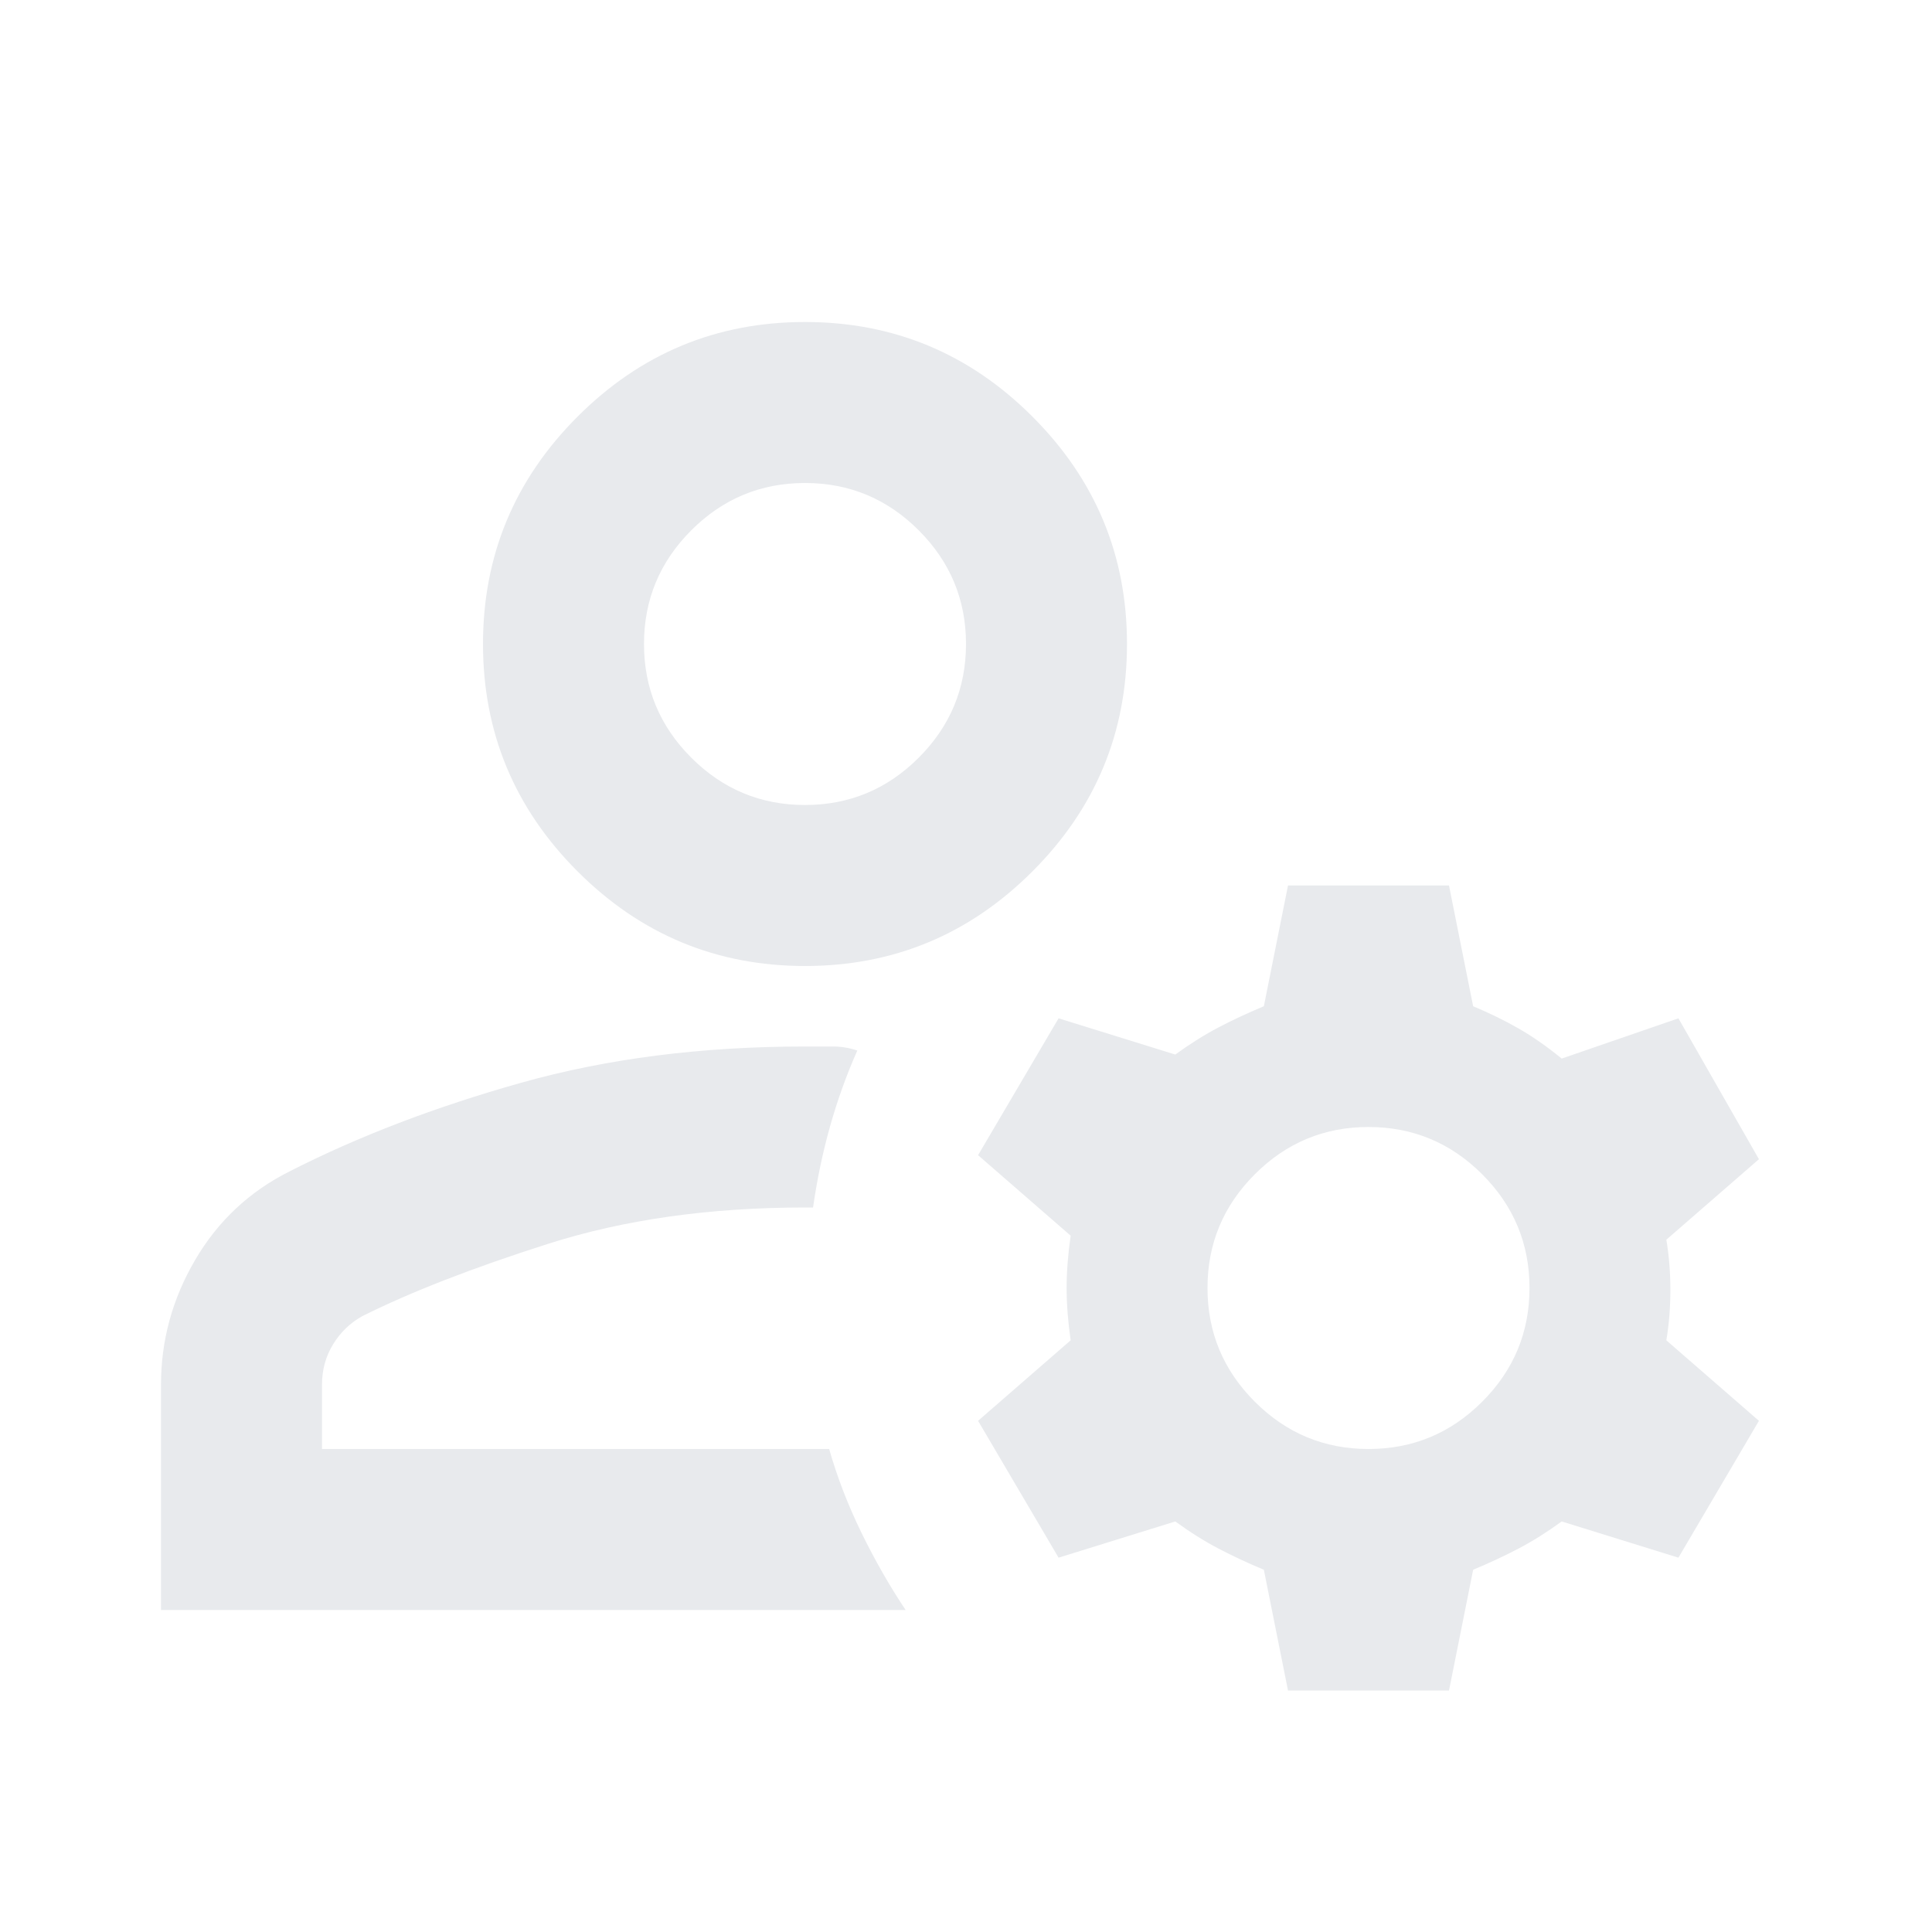
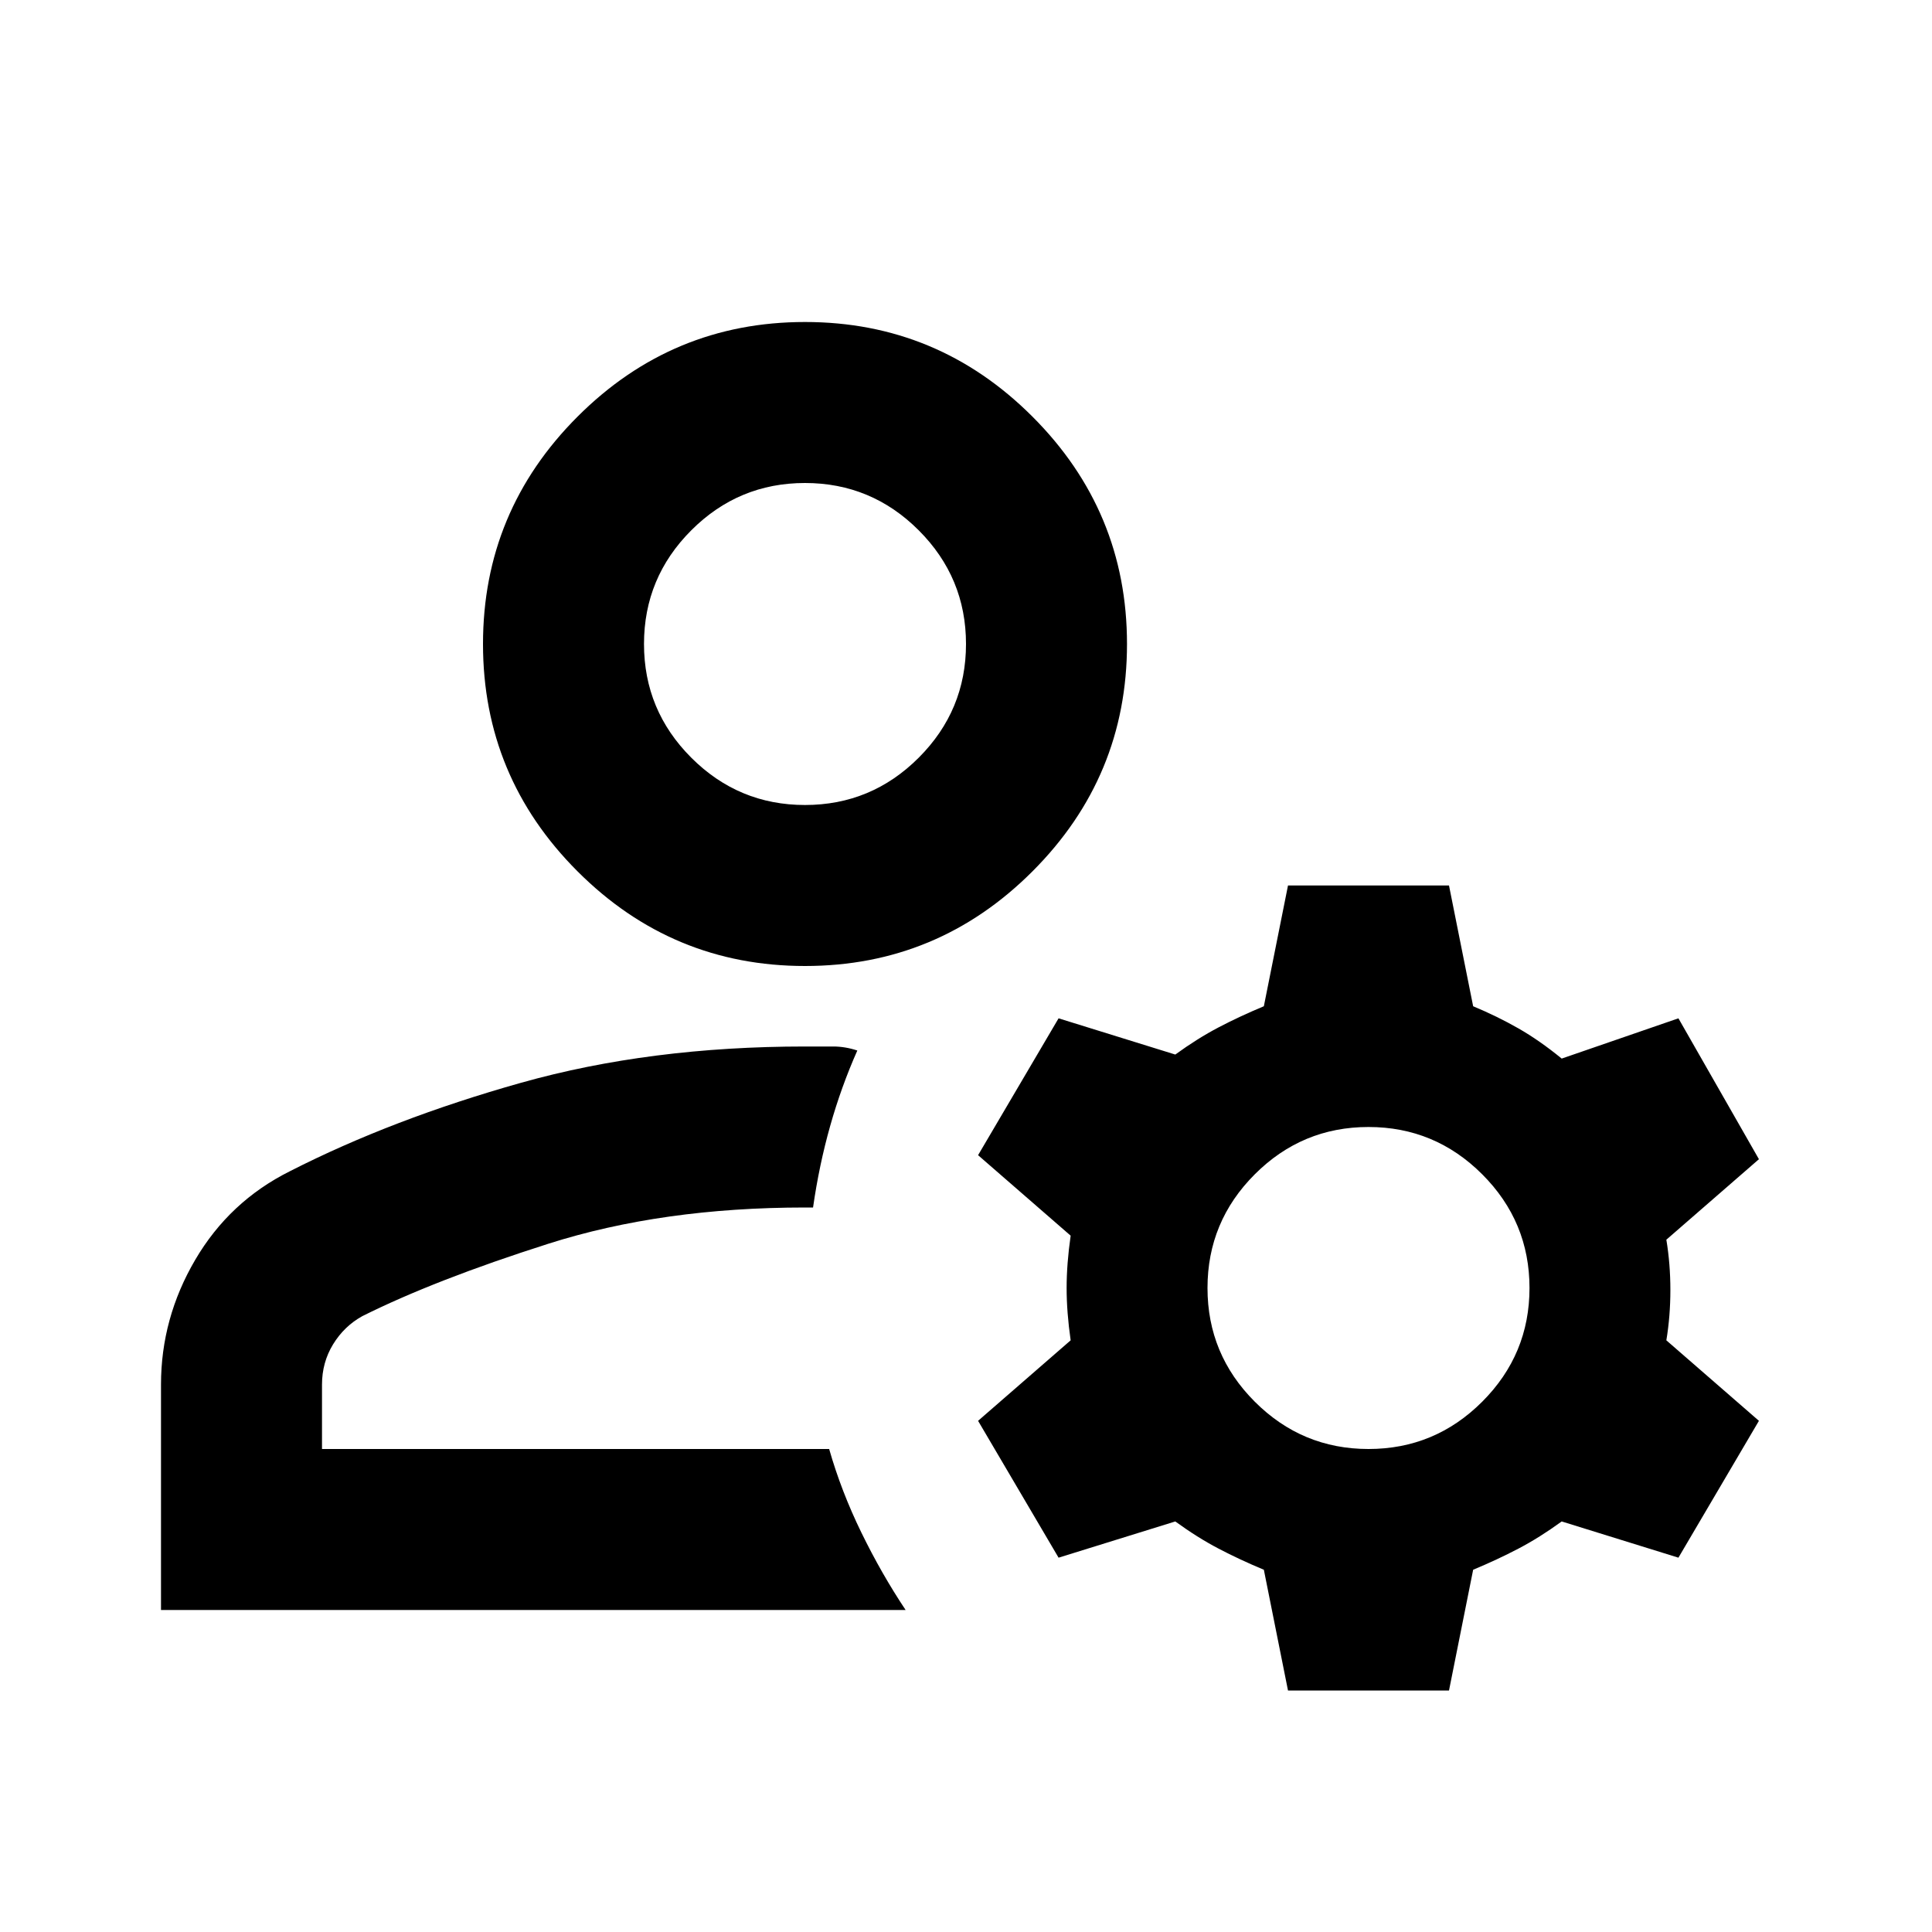
- <svg xmlns="http://www.w3.org/2000/svg" height="24px" viewBox="0 -960 960 960" width="24px" fill="#e8eaed">
+ <svg xmlns="http://www.w3.org/2000/svg" height="24px" viewBox="0 -960 960 960" width="24px" fill="currentColor">
  <path d="M400-480q-66 0-113-47t-47-113q0-66 47-113t113-47q66 0 113 47t47 113q0 66-47 113t-113 47ZM80-160v-112q0-33 17-62t47-44q51-26 115-44t141-18h14q6 0 12 2-8 18-13.5 37.5T404-360h-4q-71 0-127.5 18T180-306q-9 5-14.5 14t-5.5 20v32h252q6 21 16 41.5t22 38.5H80Zm560 40-12-60q-12-5-22.5-10.5T584-204l-58 18-40-68 46-40q-2-14-2-26t2-26l-46-40 40-68 58 18q11-8 21.5-13.5T628-460l12-60h80l12 60q12 5 22.5 11t21.5 15l58-20 40 70-46 40q2 12 2 25t-2 25l46 40-40 68-58-18q-11 8-21.5 13.5T732-180l-12 60h-80Zm40-120q33 0 56.5-23.5T760-320q0-33-23.5-56.5T680-400q-33 0-56.5 23.5T600-320q0 33 23.5 56.5T680-240ZM400-560q33 0 56.5-23.5T480-640q0-33-23.5-56.5T400-720q-33 0-56.5 23.5T320-640q0 33 23.5 56.5T400-560Zm0-80Zm12 400Z" />
</svg>
